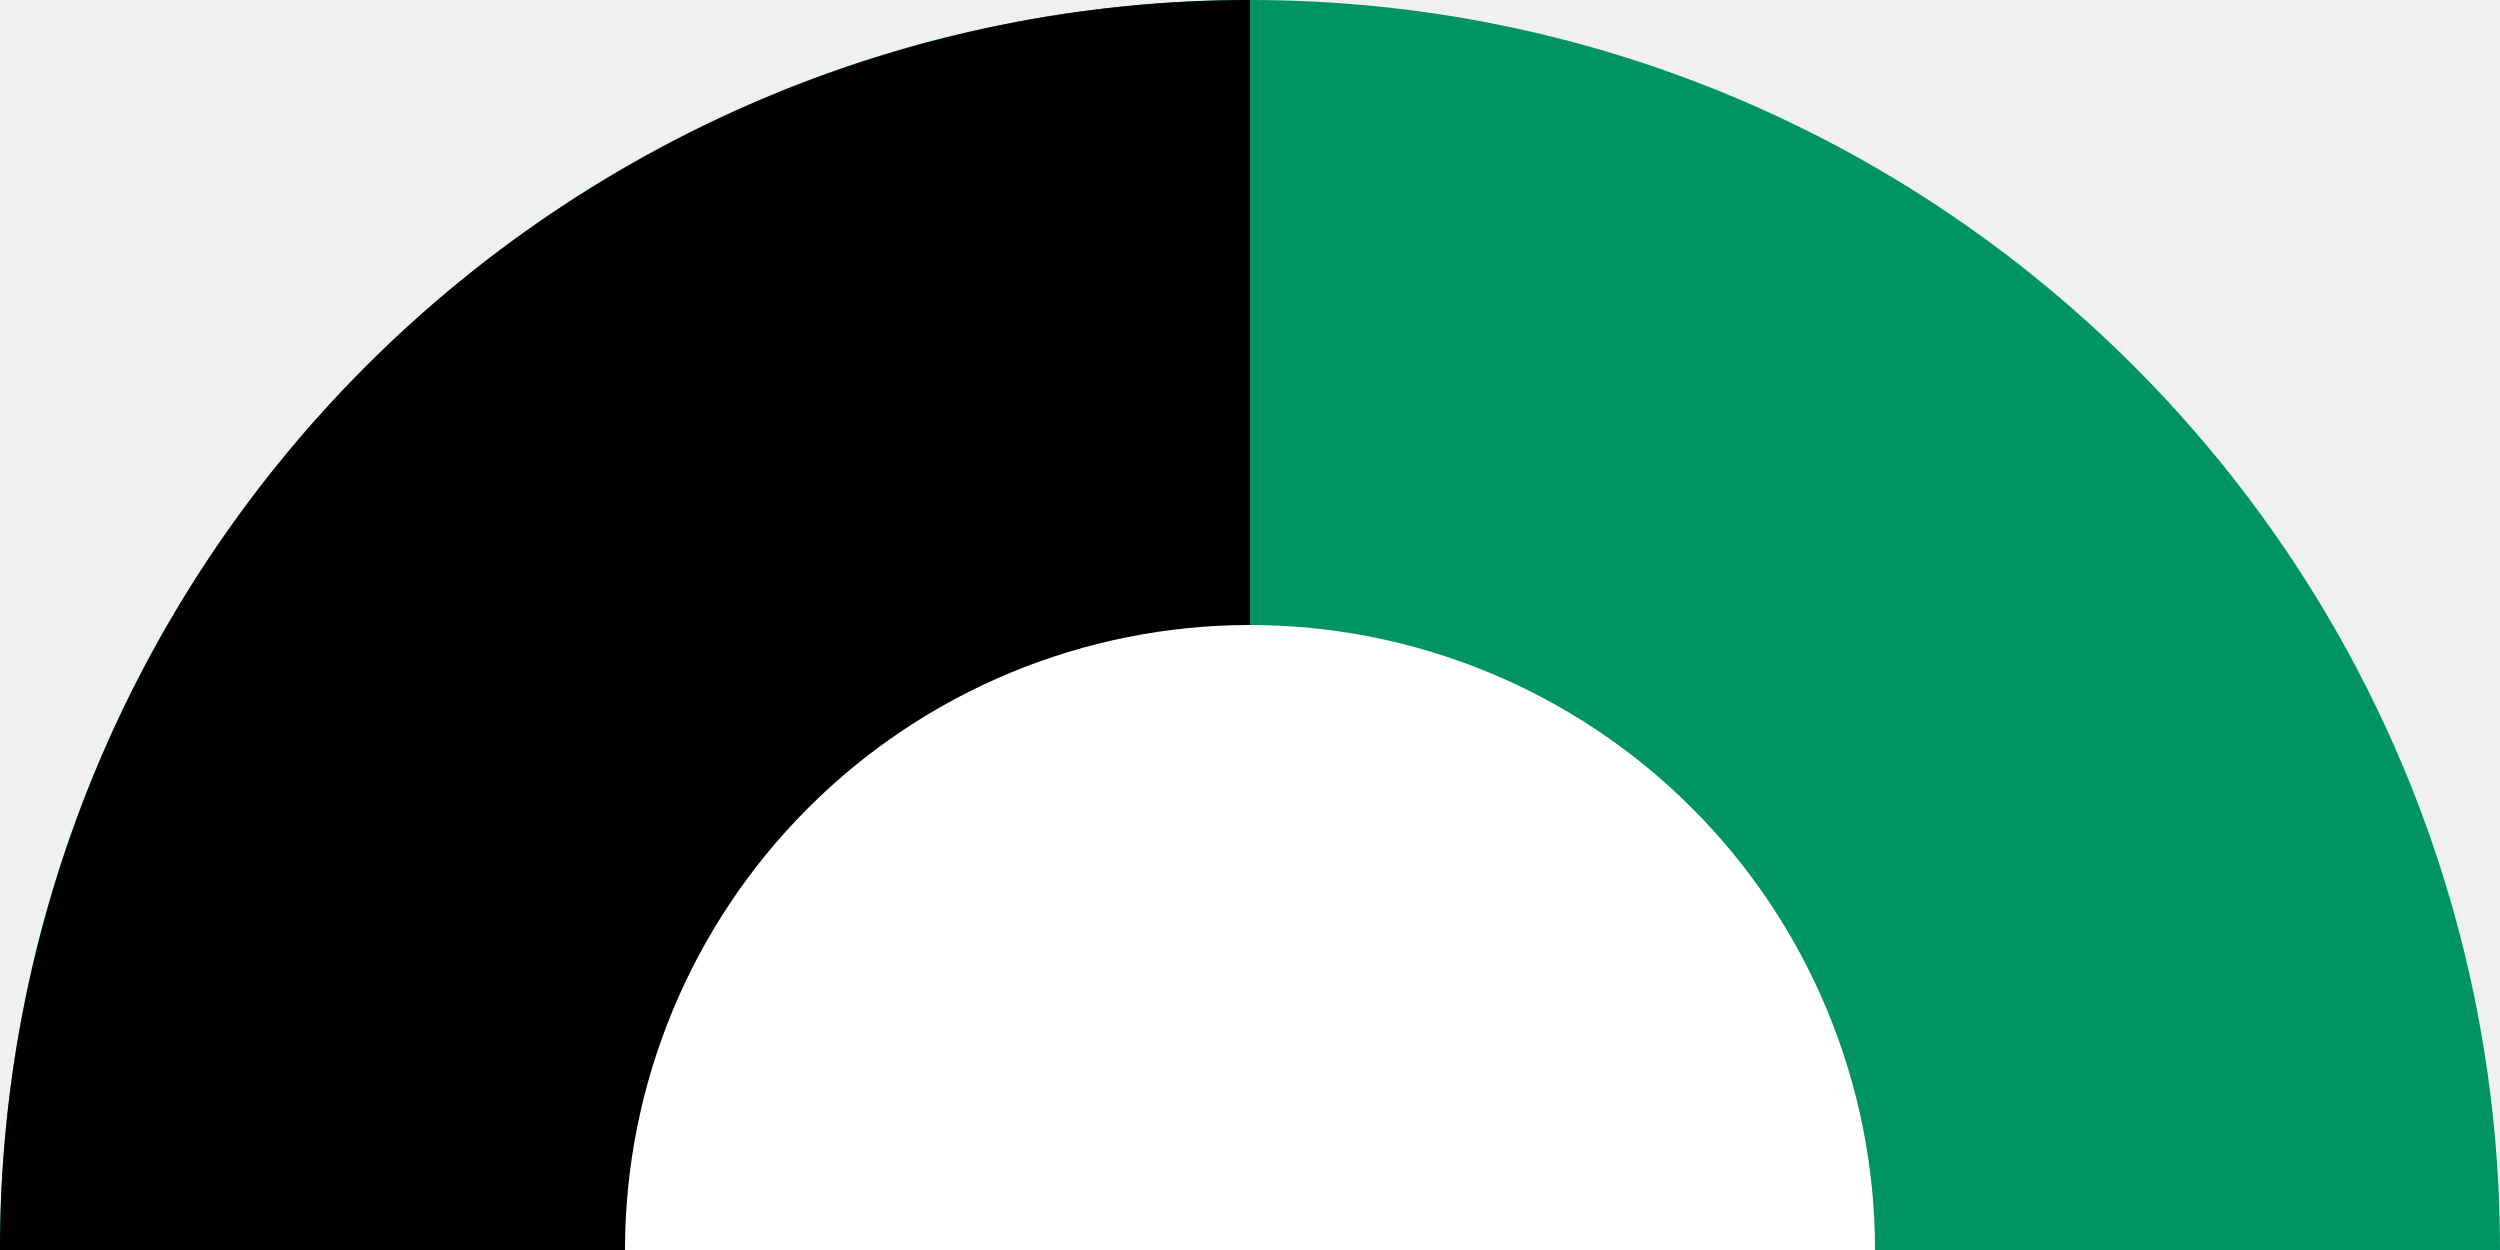
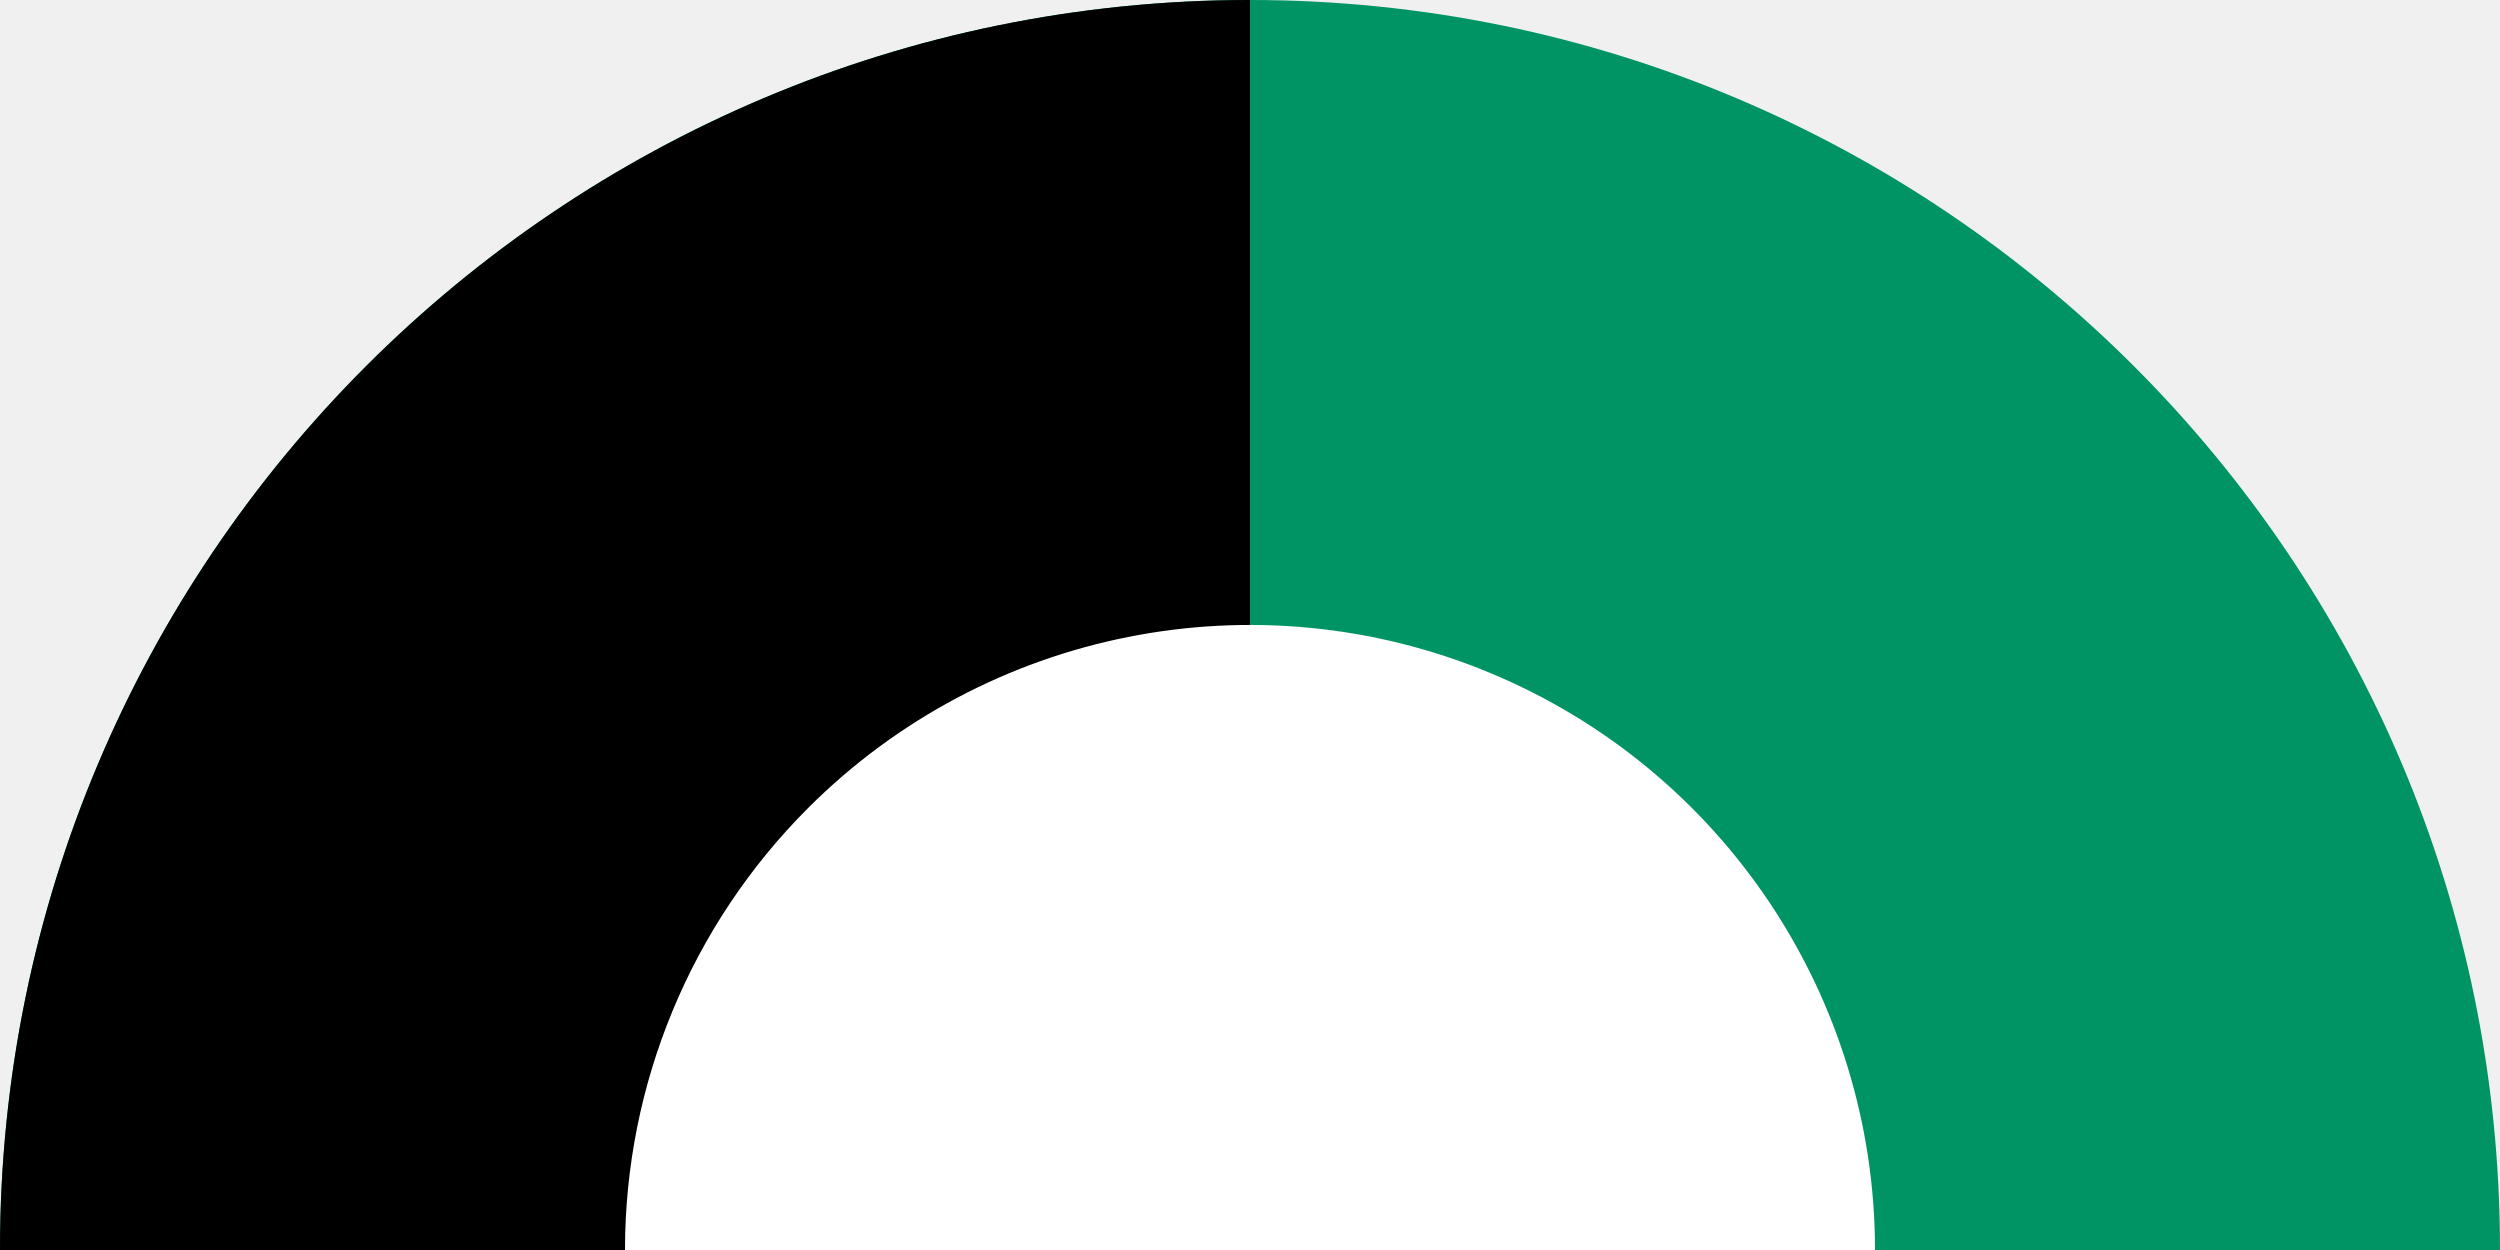
- <svg xmlns="http://www.w3.org/2000/svg" width="280" height="140" viewBox="0 0 280 140" fill="none">
-   <path fill-rule="evenodd" clip-rule="evenodd" d="M280 140C280 62.68 217.32 6.75952e-06 140 0C62.68 -6.75952e-06 6.75952e-06 62.68 0 140L280 140Z" fill="#009465" />
-   <path d="M140 2.7498e-05C102.87 2.42519e-05 67.26 14.75 41.005 41.005C14.75 67.26 3.24603e-06 102.87 0 140L140 140L140 2.7498e-05Z" fill="black" />
-   <path d="M210 140C210 121.435 202.625 103.63 189.497 90.502C176.37 77.375 158.565 70 140 70C121.435 70 103.63 77.375 90.502 90.502C77.375 103.63 70 121.435 70 140L210 140Z" fill="white" />
+ <svg xmlns="http://www.w3.org/2000/svg" width="280" height="140" fill="none">
+   <path fill-rule="evenodd" clip-rule="evenodd" d="M280 140C280 62.68 217.32 0 140 0S0 62.68 0 140h280z" fill="#009465" />
+   <path d="M140 0A140 140 0 000 140h140V0z" fill="#000" />
+   <path d="M210 140A69.999 69.999 0 0090.502 90.502 70 70 0 0070 140h140z" fill="#fff" />
</svg>
